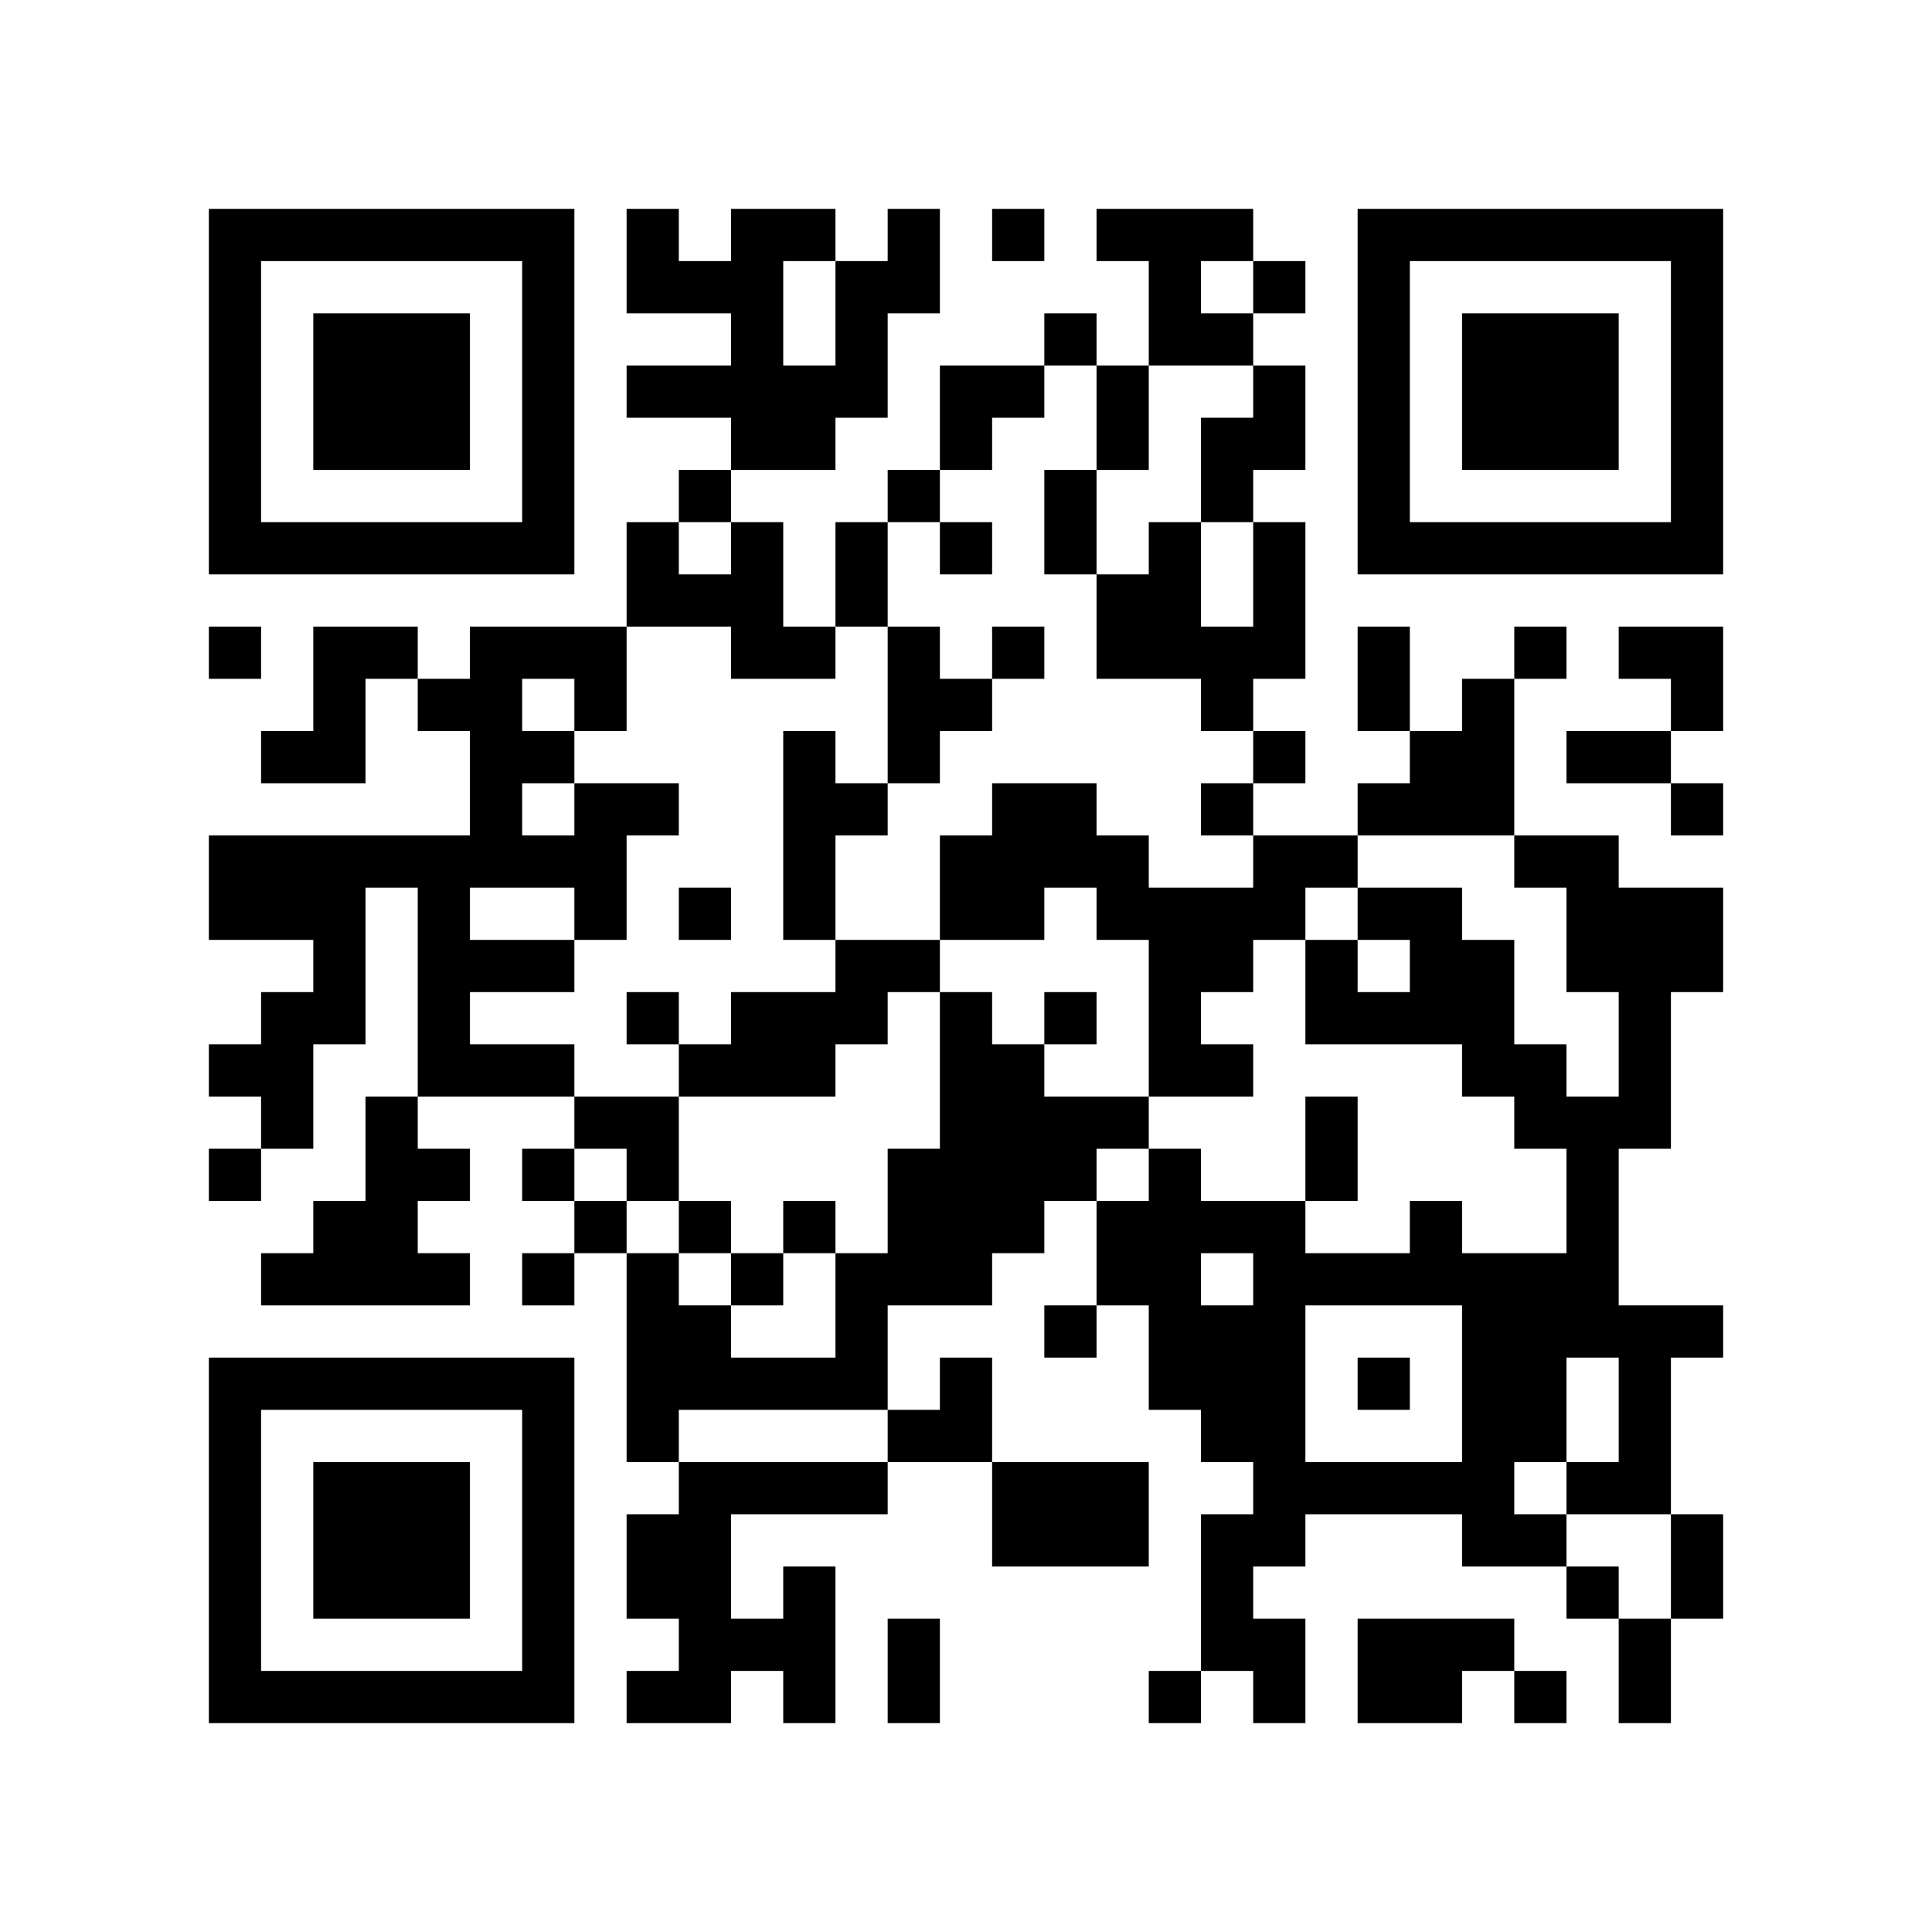
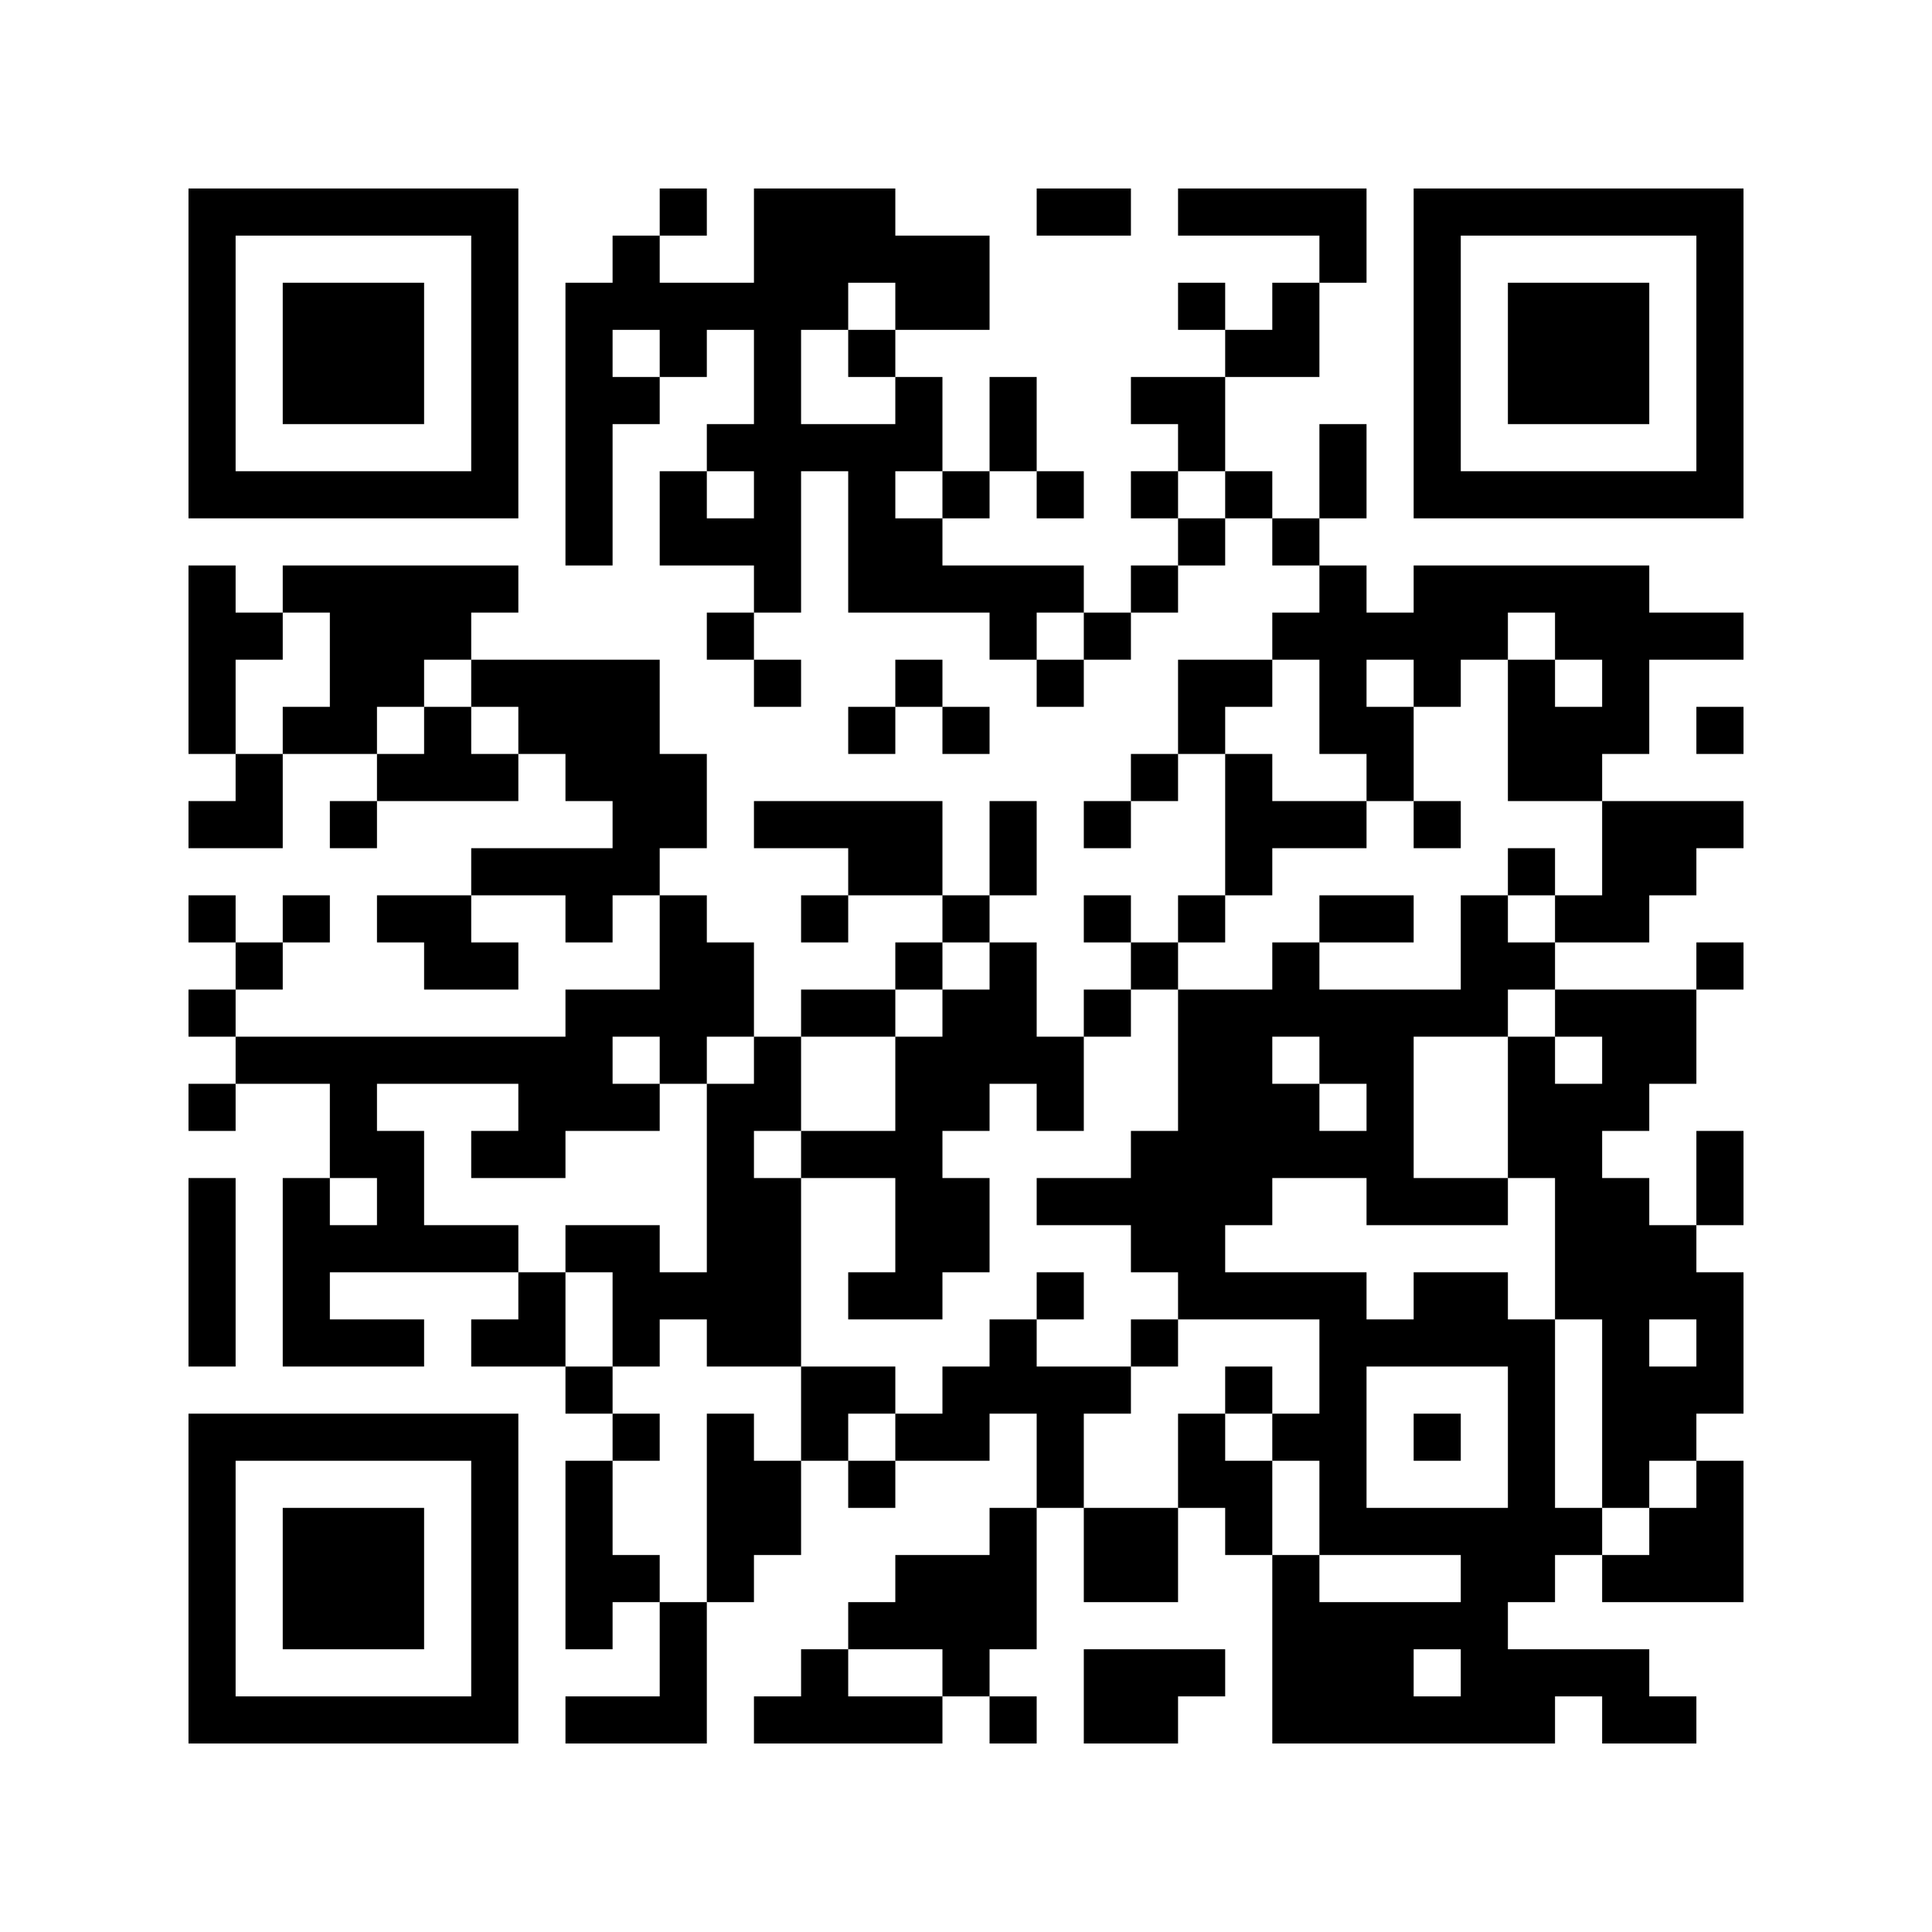
- <svg xmlns="http://www.w3.org/2000/svg" width="37" height="37" class="segno">
-   <path class="qrline" stroke="#000" d="M4 4.5h7m1 0h1m1 0h2m1 0h1m1 0h1m1 0h3m2 0h7m-29 1h1m5 0h1m1 0h3m1 0h2m4 0h1m1 0h1m1 0h1m5 0h1m-29 1h1m1 0h3m1 0h1m3 0h1m1 0h1m3 0h1m1 0h2m2 0h1m1 0h3m1 0h1m-29 1h1m1 0h3m1 0h1m1 0h5m1 0h2m1 0h1m2 0h1m1 0h1m1 0h3m1 0h1m-29 1h1m1 0h3m1 0h1m3 0h2m2 0h1m2 0h1m1 0h2m1 0h1m1 0h3m1 0h1m-29 1h1m5 0h1m2 0h1m3 0h1m2 0h1m2 0h1m2 0h1m5 0h1m-29 1h7m1 0h1m1 0h1m1 0h1m1 0h1m1 0h1m1 0h1m1 0h1m1 0h7m-21 1h3m1 0h1m4 0h2m1 0h1m-21 1h1m1 0h2m1 0h3m2 0h2m1 0h1m1 0h1m1 0h4m1 0h1m2 0h1m1 0h2m-27 1h1m1 0h2m1 0h1m5 0h2m4 0h1m2 0h1m1 0h1m3 0h1m-28 1h2m2 0h2m4 0h1m1 0h1m6 0h1m2 0h2m1 0h2m-23 1h1m1 0h2m2 0h2m2 0h2m2 0h1m2 0h3m3 0h1m-29 1h8m3 0h1m2 0h4m2 0h2m3 0h2m-27 1h3m1 0h1m2 0h1m1 0h1m1 0h1m2 0h2m1 0h4m1 0h2m2 0h3m-27 1h1m1 0h3m5 0h2m4 0h2m1 0h1m1 0h2m1 0h3m-28 1h2m1 0h1m3 0h1m1 0h3m1 0h1m1 0h1m1 0h1m2 0h4m2 0h1m-28 1h2m2 0h3m2 0h3m2 0h2m2 0h2m4 0h2m1 0h1m-27 1h1m1 0h1m3 0h2m5 0h4m3 0h1m3 0h3m-28 1h1m2 0h2m1 0h1m1 0h1m4 0h4m1 0h1m2 0h1m4 0h1m-25 1h2m3 0h1m1 0h1m1 0h1m1 0h3m1 0h4m2 0h1m2 0h1m-26 1h4m1 0h1m1 0h1m1 0h1m1 0h3m2 0h2m1 0h7m-19 1h2m2 0h1m3 0h1m1 0h3m3 0h5m-29 1h7m1 0h5m1 0h1m3 0h3m1 0h1m1 0h2m1 0h1m-28 1h1m5 0h1m1 0h1m4 0h2m4 0h2m3 0h2m1 0h1m-28 1h1m1 0h3m1 0h1m2 0h4m2 0h3m2 0h5m1 0h2m-28 1h1m1 0h3m1 0h1m1 0h2m5 0h3m1 0h2m3 0h2m2 0h1m-29 1h1m1 0h3m1 0h1m1 0h2m1 0h1m7 0h1m6 0h1m1 0h1m-29 1h1m5 0h1m2 0h3m1 0h1m5 0h2m1 0h3m2 0h1m-28 1h7m1 0h2m1 0h1m1 0h1m4 0h1m1 0h1m1 0h2m1 0h1m1 0h1" />
+ <svg xmlns="http://www.w3.org/2000/svg" width="41" height="41" class="segno">
+   <path class="qrline" stroke="#000" d="M4 4.5h7m3 0h1m1 0h3m3 0h2m1 0h4m1 0h7m-33 1h1m5 0h1m2 0h1m2 0h5m7 0h1m1 0h1m5 0h1m-33 1h1m1 0h3m1 0h1m1 0h6m1 0h2m4 0h1m1 0h1m2 0h1m1 0h3m1 0h1m-33 1h1m1 0h3m1 0h1m1 0h1m1 0h1m1 0h1m1 0h1m7 0h2m2 0h1m1 0h3m1 0h1m-33 1h1m1 0h3m1 0h1m1 0h2m2 0h1m2 0h1m1 0h1m2 0h2m4 0h1m1 0h3m1 0h1m-33 1h1m5 0h1m1 0h1m2 0h5m1 0h1m3 0h1m2 0h1m1 0h1m5 0h1m-33 1h7m1 0h1m1 0h1m1 0h1m1 0h1m1 0h1m1 0h1m1 0h1m1 0h1m1 0h1m1 0h7m-25 1h1m1 0h3m1 0h2m5 0h1m1 0h1m-24 1h1m1 0h5m5 0h1m1 0h5m1 0h1m3 0h1m1 0h5m-31 1h2m1 0h3m5 0h1m5 0h1m1 0h1m3 0h5m1 0h4m-33 1h1m2 0h2m1 0h4m2 0h1m2 0h1m2 0h1m2 0h2m1 0h1m1 0h1m1 0h1m1 0h1m-31 1h1m1 0h2m1 0h1m1 0h3m4 0h1m1 0h1m4 0h1m2 0h2m2 0h3m1 0h1m-32 1h1m2 0h3m1 0h3m9 0h1m1 0h1m2 0h1m2 0h2m-30 1h2m1 0h1m5 0h2m1 0h4m1 0h1m1 0h1m2 0h3m1 0h1m3 0h3m-27 1h4m4 0h2m1 0h1m4 0h1m5 0h1m1 0h2m-32 1h1m1 0h1m1 0h2m2 0h1m1 0h1m2 0h1m2 0h1m2 0h1m1 0h1m2 0h2m1 0h1m1 0h2m-30 1h1m3 0h2m3 0h2m3 0h1m1 0h1m2 0h1m2 0h1m3 0h2m3 0h1m-33 1h1m7 0h4m1 0h2m1 0h2m1 0h1m1 0h7m1 0h3m-31 1h8m1 0h1m1 0h1m2 0h4m2 0h2m1 0h2m2 0h1m1 0h2m-32 1h1m2 0h1m3 0h3m1 0h2m2 0h2m1 0h1m2 0h3m1 0h1m2 0h3m-28 1h2m1 0h2m3 0h1m1 0h3m4 0h6m2 0h2m2 0h1m-33 1h1m1 0h1m1 0h1m6 0h2m2 0h2m1 0h5m2 0h3m1 0h2m1 0h1m-33 1h1m1 0h5m1 0h2m1 0h2m2 0h2m3 0h2m7 0h3m-32 1h1m1 0h1m4 0h1m1 0h4m1 0h2m2 0h1m2 0h4m1 0h2m1 0h4m-33 1h1m1 0h3m1 0h2m1 0h1m1 0h2m4 0h1m2 0h1m3 0h5m1 0h1m1 0h1m-25 1h1m4 0h2m1 0h4m2 0h1m1 0h1m3 0h1m1 0h3m-33 1h7m2 0h1m1 0h1m1 0h1m1 0h2m1 0h1m2 0h1m1 0h2m1 0h1m1 0h1m1 0h2m-32 1h1m5 0h1m1 0h1m2 0h2m1 0h1m3 0h1m2 0h2m1 0h1m3 0h1m1 0h1m1 0h1m-33 1h1m1 0h3m1 0h1m1 0h1m2 0h2m4 0h1m1 0h2m1 0h1m1 0h6m1 0h2m-33 1h1m1 0h3m1 0h1m1 0h2m1 0h1m3 0h3m1 0h2m2 0h1m3 0h2m1 0h3m-33 1h1m1 0h3m1 0h1m1 0h1m1 0h1m3 0h4m5 0h5m-28 1h1m5 0h1m3 0h1m2 0h1m2 0h1m2 0h3m1 0h3m1 0h4m-31 1h7m1 0h3m1 0h4m1 0h1m1 0h2m2 0h6m1 0h2" />
</svg>
